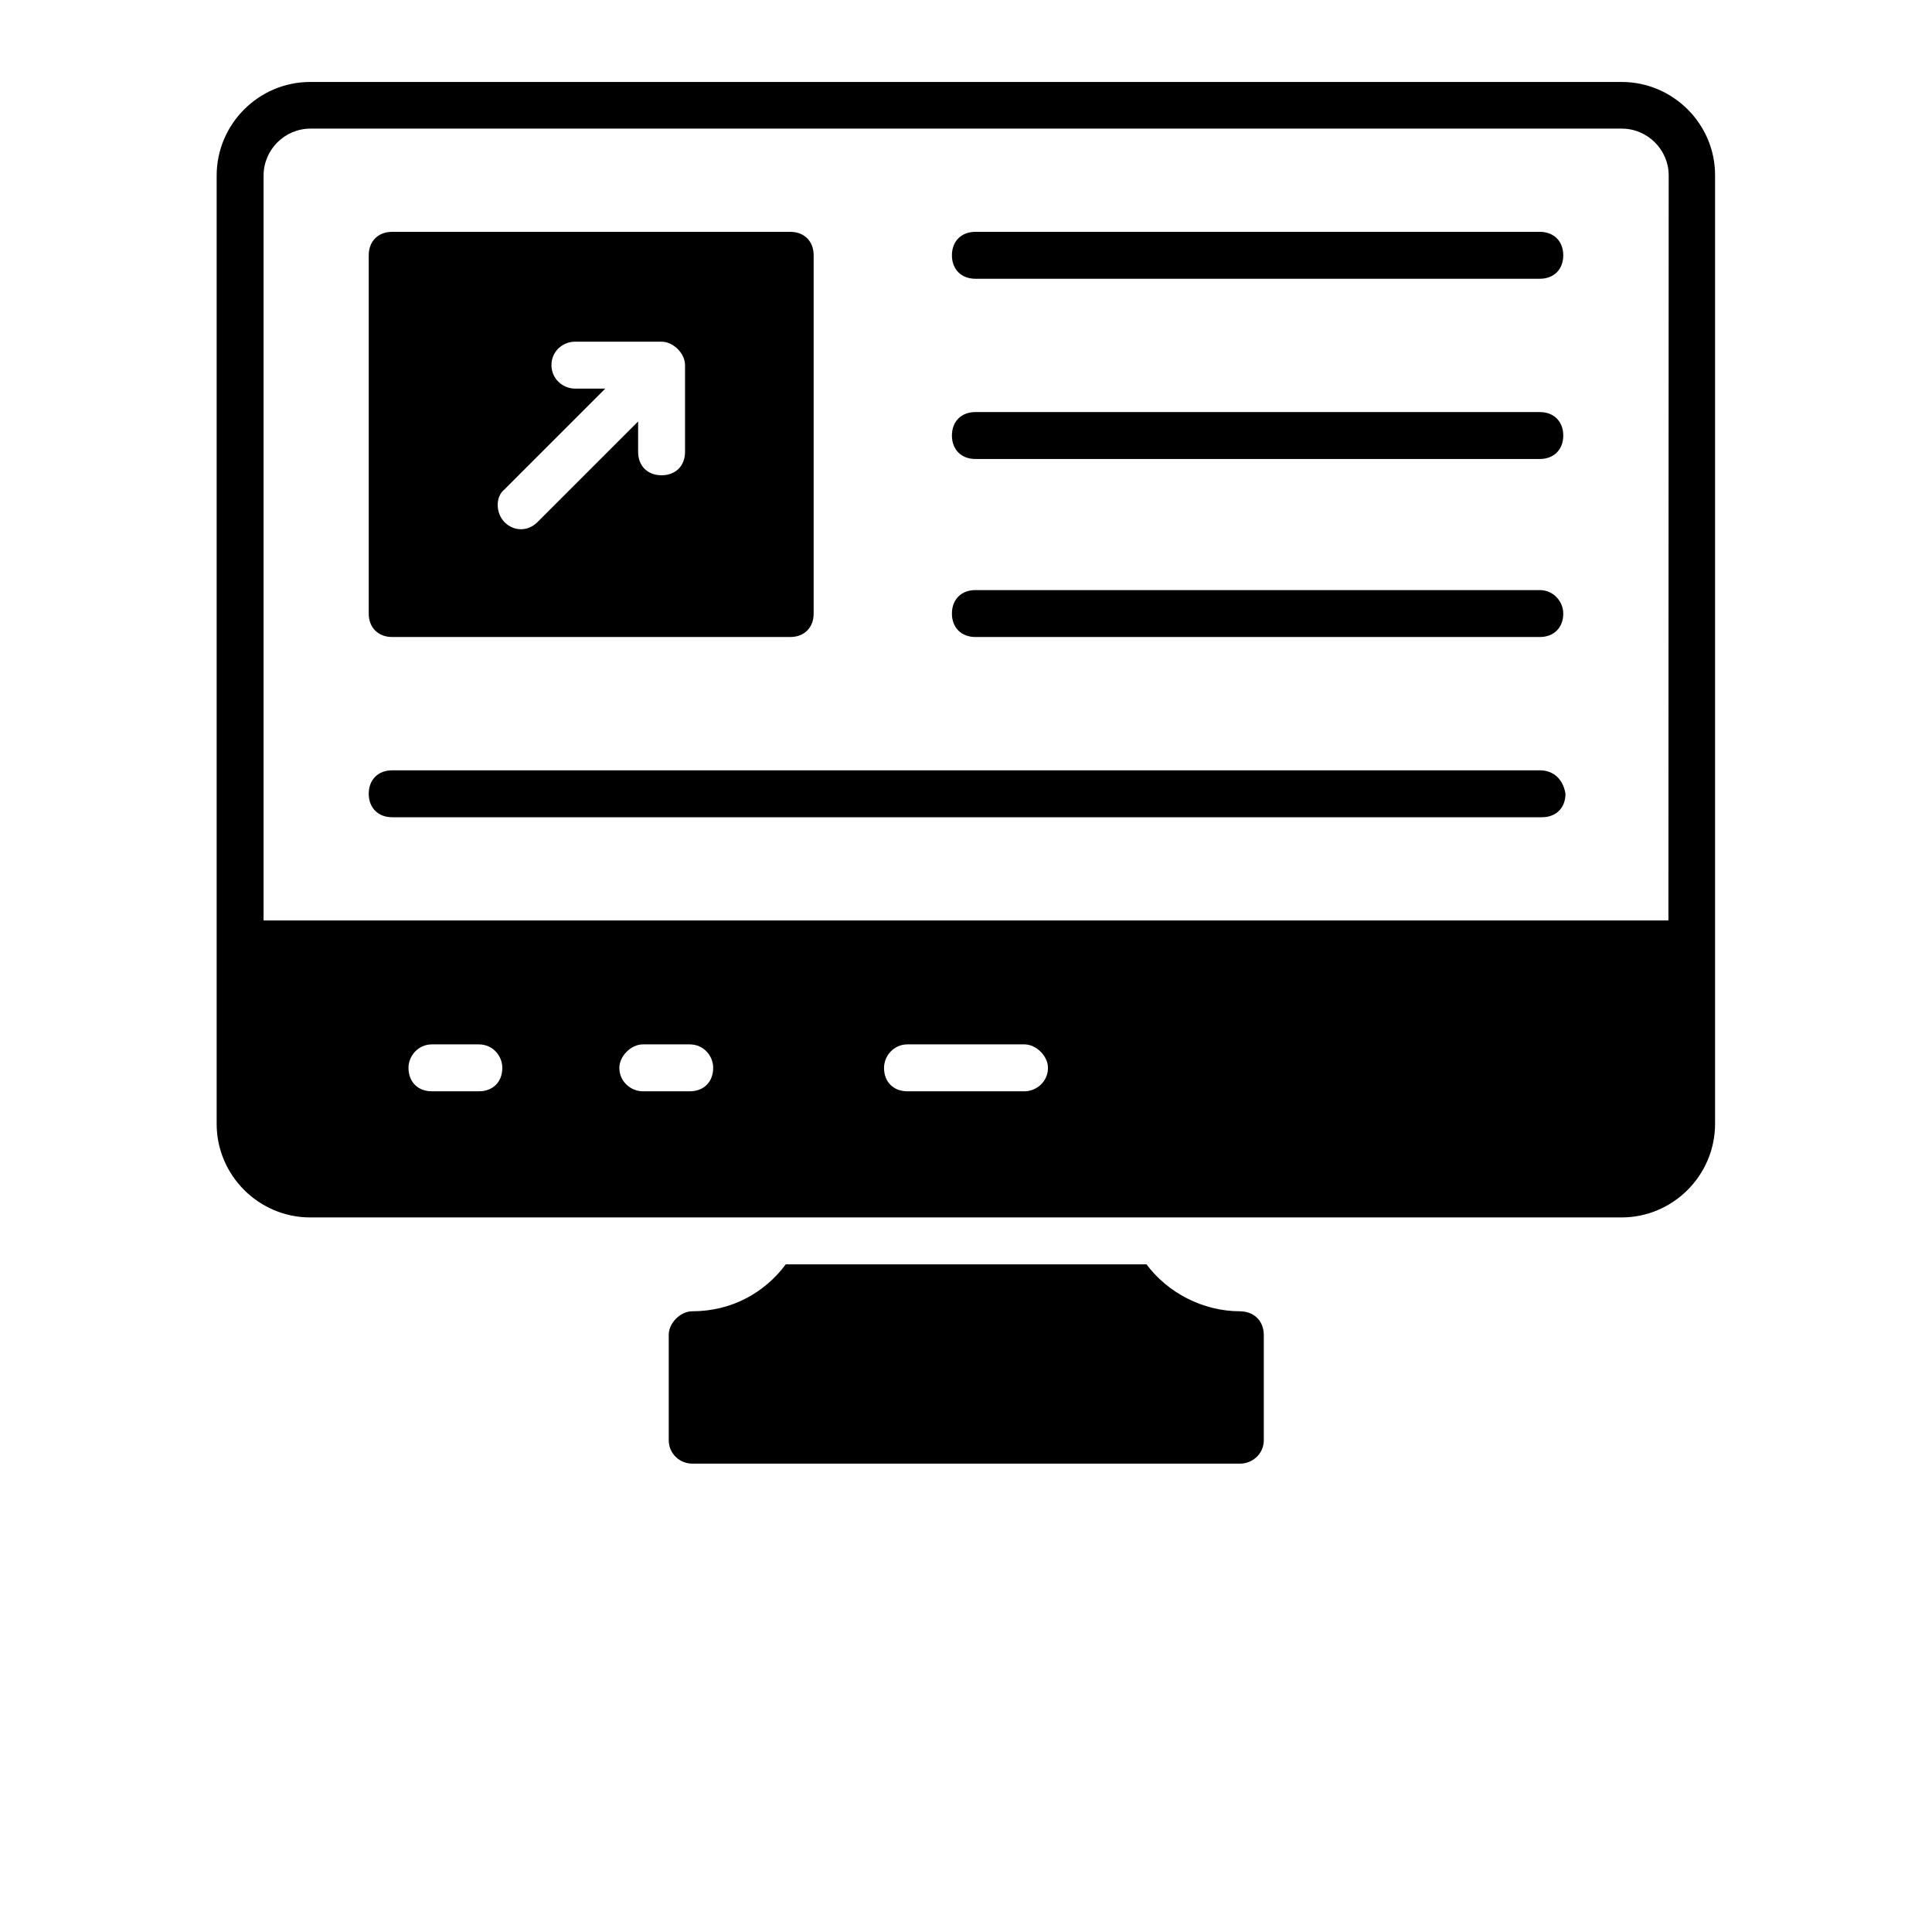
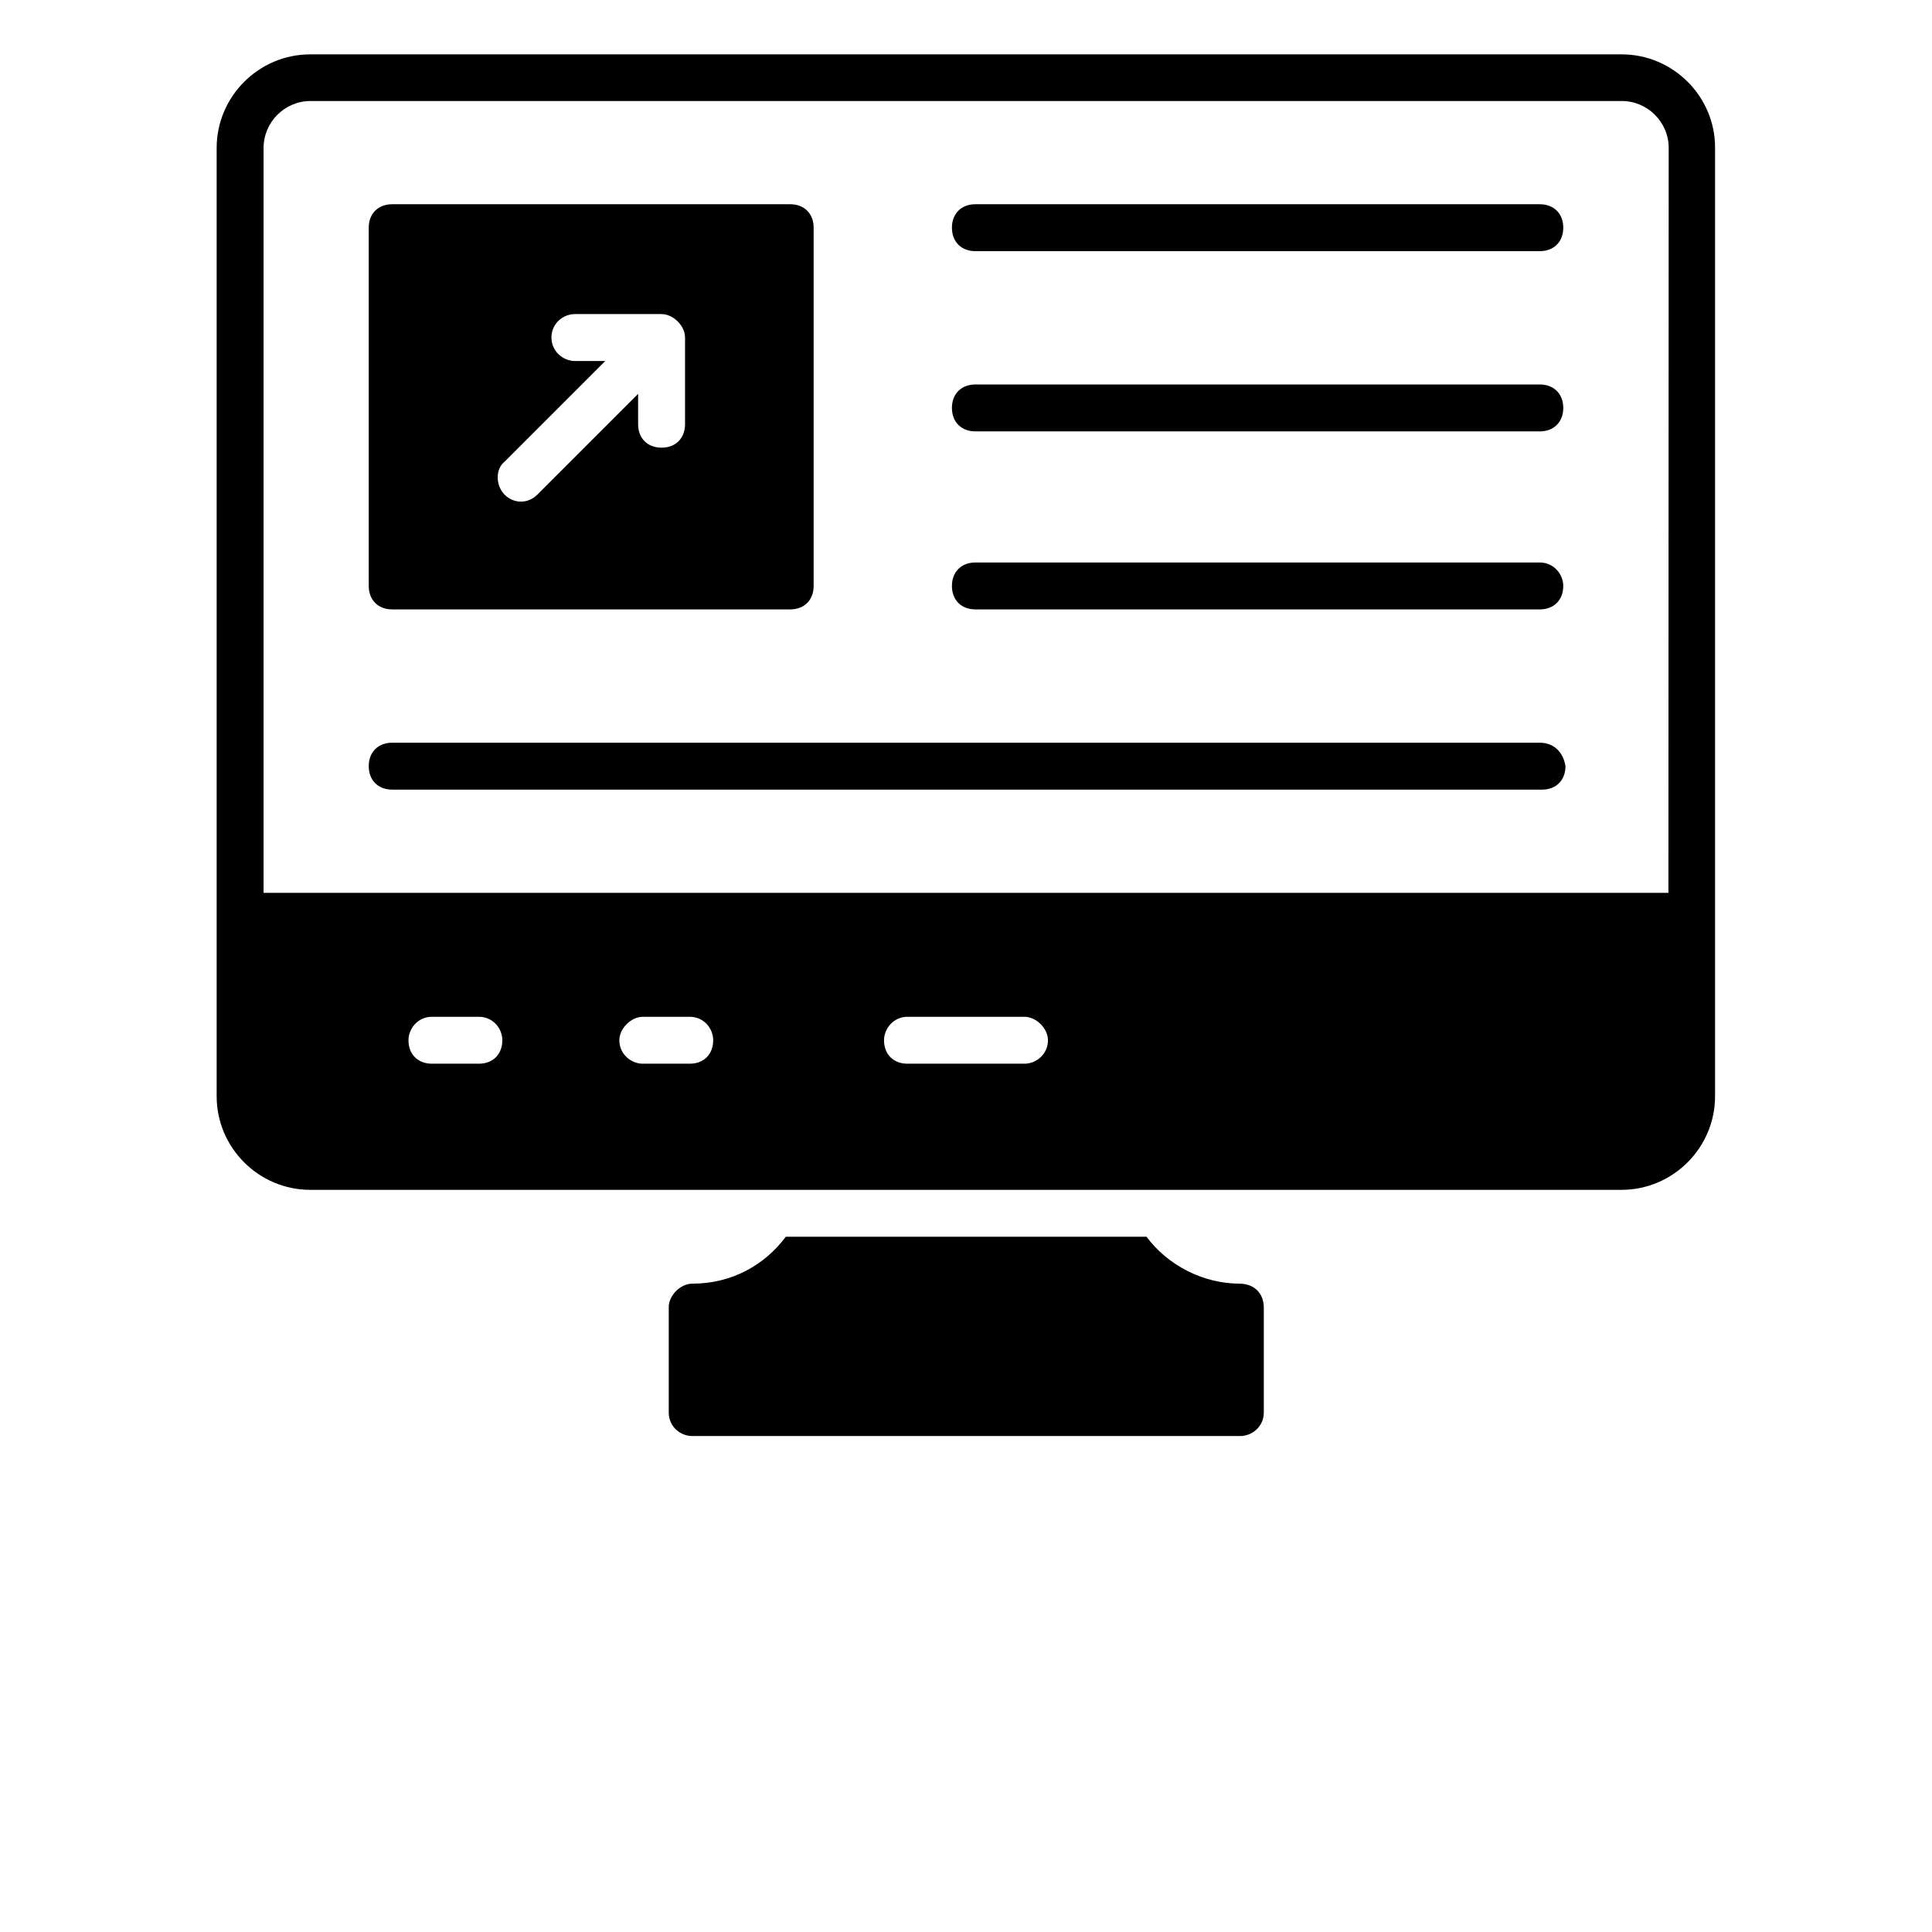
- <svg xmlns="http://www.w3.org/2000/svg" xmlns:xlink="http://www.w3.org/1999/xlink" version="1.1" id="Calque_1" x="0px" y="0px" viewBox="0 0 700 700" style="enable-background:new 0 0 700 700;" xml:space="preserve">
+ <svg xmlns="http://www.w3.org/2000/svg" xmlns:xlink="http://www.w3.org/1999/xlink" version="1.1" id="Calque_1" x="0px" y="0px" viewBox="0 10 700 700" style="enable-background:new 0 0 700 700;" xml:space="preserve">
  <g>
    <path d="M449.3,475.1c-13.6,0-26.3-6.8-33.9-17H284.7c-7.6,10.2-19.5,17-33.9,17c-4.2,0-8.5,4.2-8.5,8.5v38.2   c0,5.1,4.2,8.5,8.5,8.5h198.6c4.2,0,8.5-3.4,8.5-8.5l0-38.2C457.8,478.5,454.4,475.2,449.3,475.1L449.3,475.1z" />
    <path d="M587.6,29.7H112.4c-18.7,0-33.9,15.3-33.9,33.9l0,343.6c0,18.7,15.3,33.9,33.9,33.9h475.1c18.7,0,33.9-15.3,33.9-33.9   l0-343.6C621.5,45,606.2,29.7,587.6,29.7L587.6,29.7z M173.5,395.4h-17c-5.1,0-8.5-3.4-8.5-8.5c0-4.2,3.4-8.5,8.5-8.5h17   c5.1,0,8.5,4.2,8.5,8.5C182,392,178.6,395.4,173.5,395.4z M249.9,395.4h-17c-4.2,0-8.5-3.4-8.5-8.5c0-4.2,4.2-8.5,8.5-8.5h17   c5.1,0,8.5,4.2,8.5,8.5C258.4,392,255,395.4,249.9,395.4z M371.2,395.4h-42.4c-5.1,0-8.5-3.4-8.5-8.5c0-4.2,3.4-8.5,8.5-8.5h42.4   c4.2,0,8.5,4.2,8.5,8.5C379.7,392,375.4,395.4,371.2,395.4z M604.5,333.5H95.5V63.6c0-9.3,7.6-17,17-17h475.1c9.3,0,17,7.6,17,17   L604.5,333.5z" />
    <path d="M142.1,230.8h144.2c5.1,0,8.5-3.4,8.5-8.5V92.5c0-5.1-3.4-8.5-8.5-8.5H142.1c-5.1,0-8.5,3.4-8.5,8.5v129.8   C133.6,227.4,137,230.8,142.1,230.8L142.1,230.8z M182.8,177.3l36.5-36.5h-11c-4.2,0-8.5-3.4-8.5-8.5c0-5.1,4.2-8.5,8.5-8.5h31.4   c4.2,0,8.5,4.2,8.5,8.5v31.4c0,5.1-3.4,8.5-8.5,8.5c-5.1,0-8.5-3.4-8.5-8.5v-11l-36.5,36.5c-3.4,3.4-8.5,3.4-11.9,0   C179.5,185.8,179.5,179.9,182.8,177.3L182.8,177.3z" />
    <path d="M557.9,84H353.4c-5.1,0-8.5,3.4-8.5,8.5s3.4,8.5,8.5,8.5h204.5c5.1,0,8.5-3.4,8.5-8.5S563,84,557.9,84z" />
    <path d="M557.9,149.3H353.4c-5.1,0-8.5,3.4-8.5,8.5s3.4,8.5,8.5,8.5h204.5c5.1,0,8.5-3.4,8.5-8.5S563,149.3,557.9,149.3z" />
    <path d="M557.9,213.8H353.4c-5.1,0-8.5,3.4-8.5,8.5c0,5.1,3.4,8.5,8.5,8.5h204.5c5.1,0,8.5-3.4,8.5-8.5   C566.4,218.1,563,213.8,557.9,213.8z" />
    <path d="M557.9,279.1H142.1c-5.1,0-8.5,3.4-8.5,8.5c0,5.1,3.4,8.5,8.5,8.5h416.6c5.1,0,8.5-3.4,8.5-8.5   C566.4,282.5,563,279.1,557.9,279.1L557.9,279.1z" />
    <g>
      <defs>
        <polyline id="SVGID_1_" points="899.7,687.3 899.7,1387.3 199.7,1387.3    " />
      </defs>
      <clipPath id="SVGID_00000135664957106932960720000001348352124158757308_">
        <use xlink:href="#SVGID_1_" style="overflow:visible;" />
      </clipPath>
    </g>
    <g>
      <defs>
        <polyline id="SVGID_00000062890975452884790360000015314538037610651317_" points="1077.5,687.3 1077.5,1387.3 377.5,1387.3         " />
      </defs>
      <clipPath id="SVGID_00000137847700376496272480000011542724386950100884_">
        <use xlink:href="#SVGID_00000062890975452884790360000015314538037610651317_" style="overflow:visible;" />
      </clipPath>
    </g>
    <g>
      <defs>
        <polyline id="SVGID_00000037652432031460904300000015750958389779121068_" points="1158.2,687.3 1158.2,1387.3 458.2,1387.3         " />
      </defs>
      <clipPath id="SVGID_00000113354275723729586130000005315221898502345868_">
        <use xlink:href="#SVGID_00000037652432031460904300000015750958389779121068_" style="overflow:visible;" />
      </clipPath>
    </g>
    <g>
      <defs>
        <polyline id="SVGID_00000119096218328381340860000015924693292288756897_" points="1230,687.3 1230,1387.3 530,1387.3    " />
      </defs>
      <clipPath id="SVGID_00000064335091509768160780000015490169174021681340_">
        <use xlink:href="#SVGID_00000119096218328381340860000015924693292288756897_" style="overflow:visible;" />
      </clipPath>
    </g>
    <g>
      <defs>
        <polyline id="SVGID_00000167365617473154974290000015373080152519482807_" points="1260.4,687.3 1260.4,1387.3 560.4,1387.3         " />
      </defs>
      <clipPath id="SVGID_00000155144100499678133870000000961180549562923195_">
        <use xlink:href="#SVGID_00000167365617473154974290000015373080152519482807_" style="overflow:visible;" />
      </clipPath>
    </g>
    <g>
      <defs>
        <polyline id="SVGID_00000175306528233909999520000014433174900957031326_" points="897.5,729.7 897.5,1429.7 197.5,1429.7    " />
      </defs>
      <clipPath id="SVGID_00000029725849422946641240000013855813074460667029_">
        <use xlink:href="#SVGID_00000175306528233909999520000014433174900957031326_" style="overflow:visible;" />
      </clipPath>
    </g>
    <g>
      <defs>
        <polyline id="SVGID_00000170247025282562219260000014065049194579114144_" points="1131.4,729.7 1131.4,1429.7 431.4,1429.7         " />
      </defs>
      <clipPath id="SVGID_00000077304161018080519970000002609497922826994591_">
        <use xlink:href="#SVGID_00000170247025282562219260000014065049194579114144_" style="overflow:visible;" />
      </clipPath>
    </g>
    <g>
      <defs>
        <polyline id="SVGID_00000058582572938907940190000002613820054902201728_" points="1281,729.7 1281,1429.7 581,1429.7    " />
      </defs>
      <clipPath id="SVGID_00000181053995155237309560000018161614527034509503_">
        <use xlink:href="#SVGID_00000058582572938907940190000002613820054902201728_" style="overflow:visible;" />
      </clipPath>
    </g>
  </g>
</svg>
